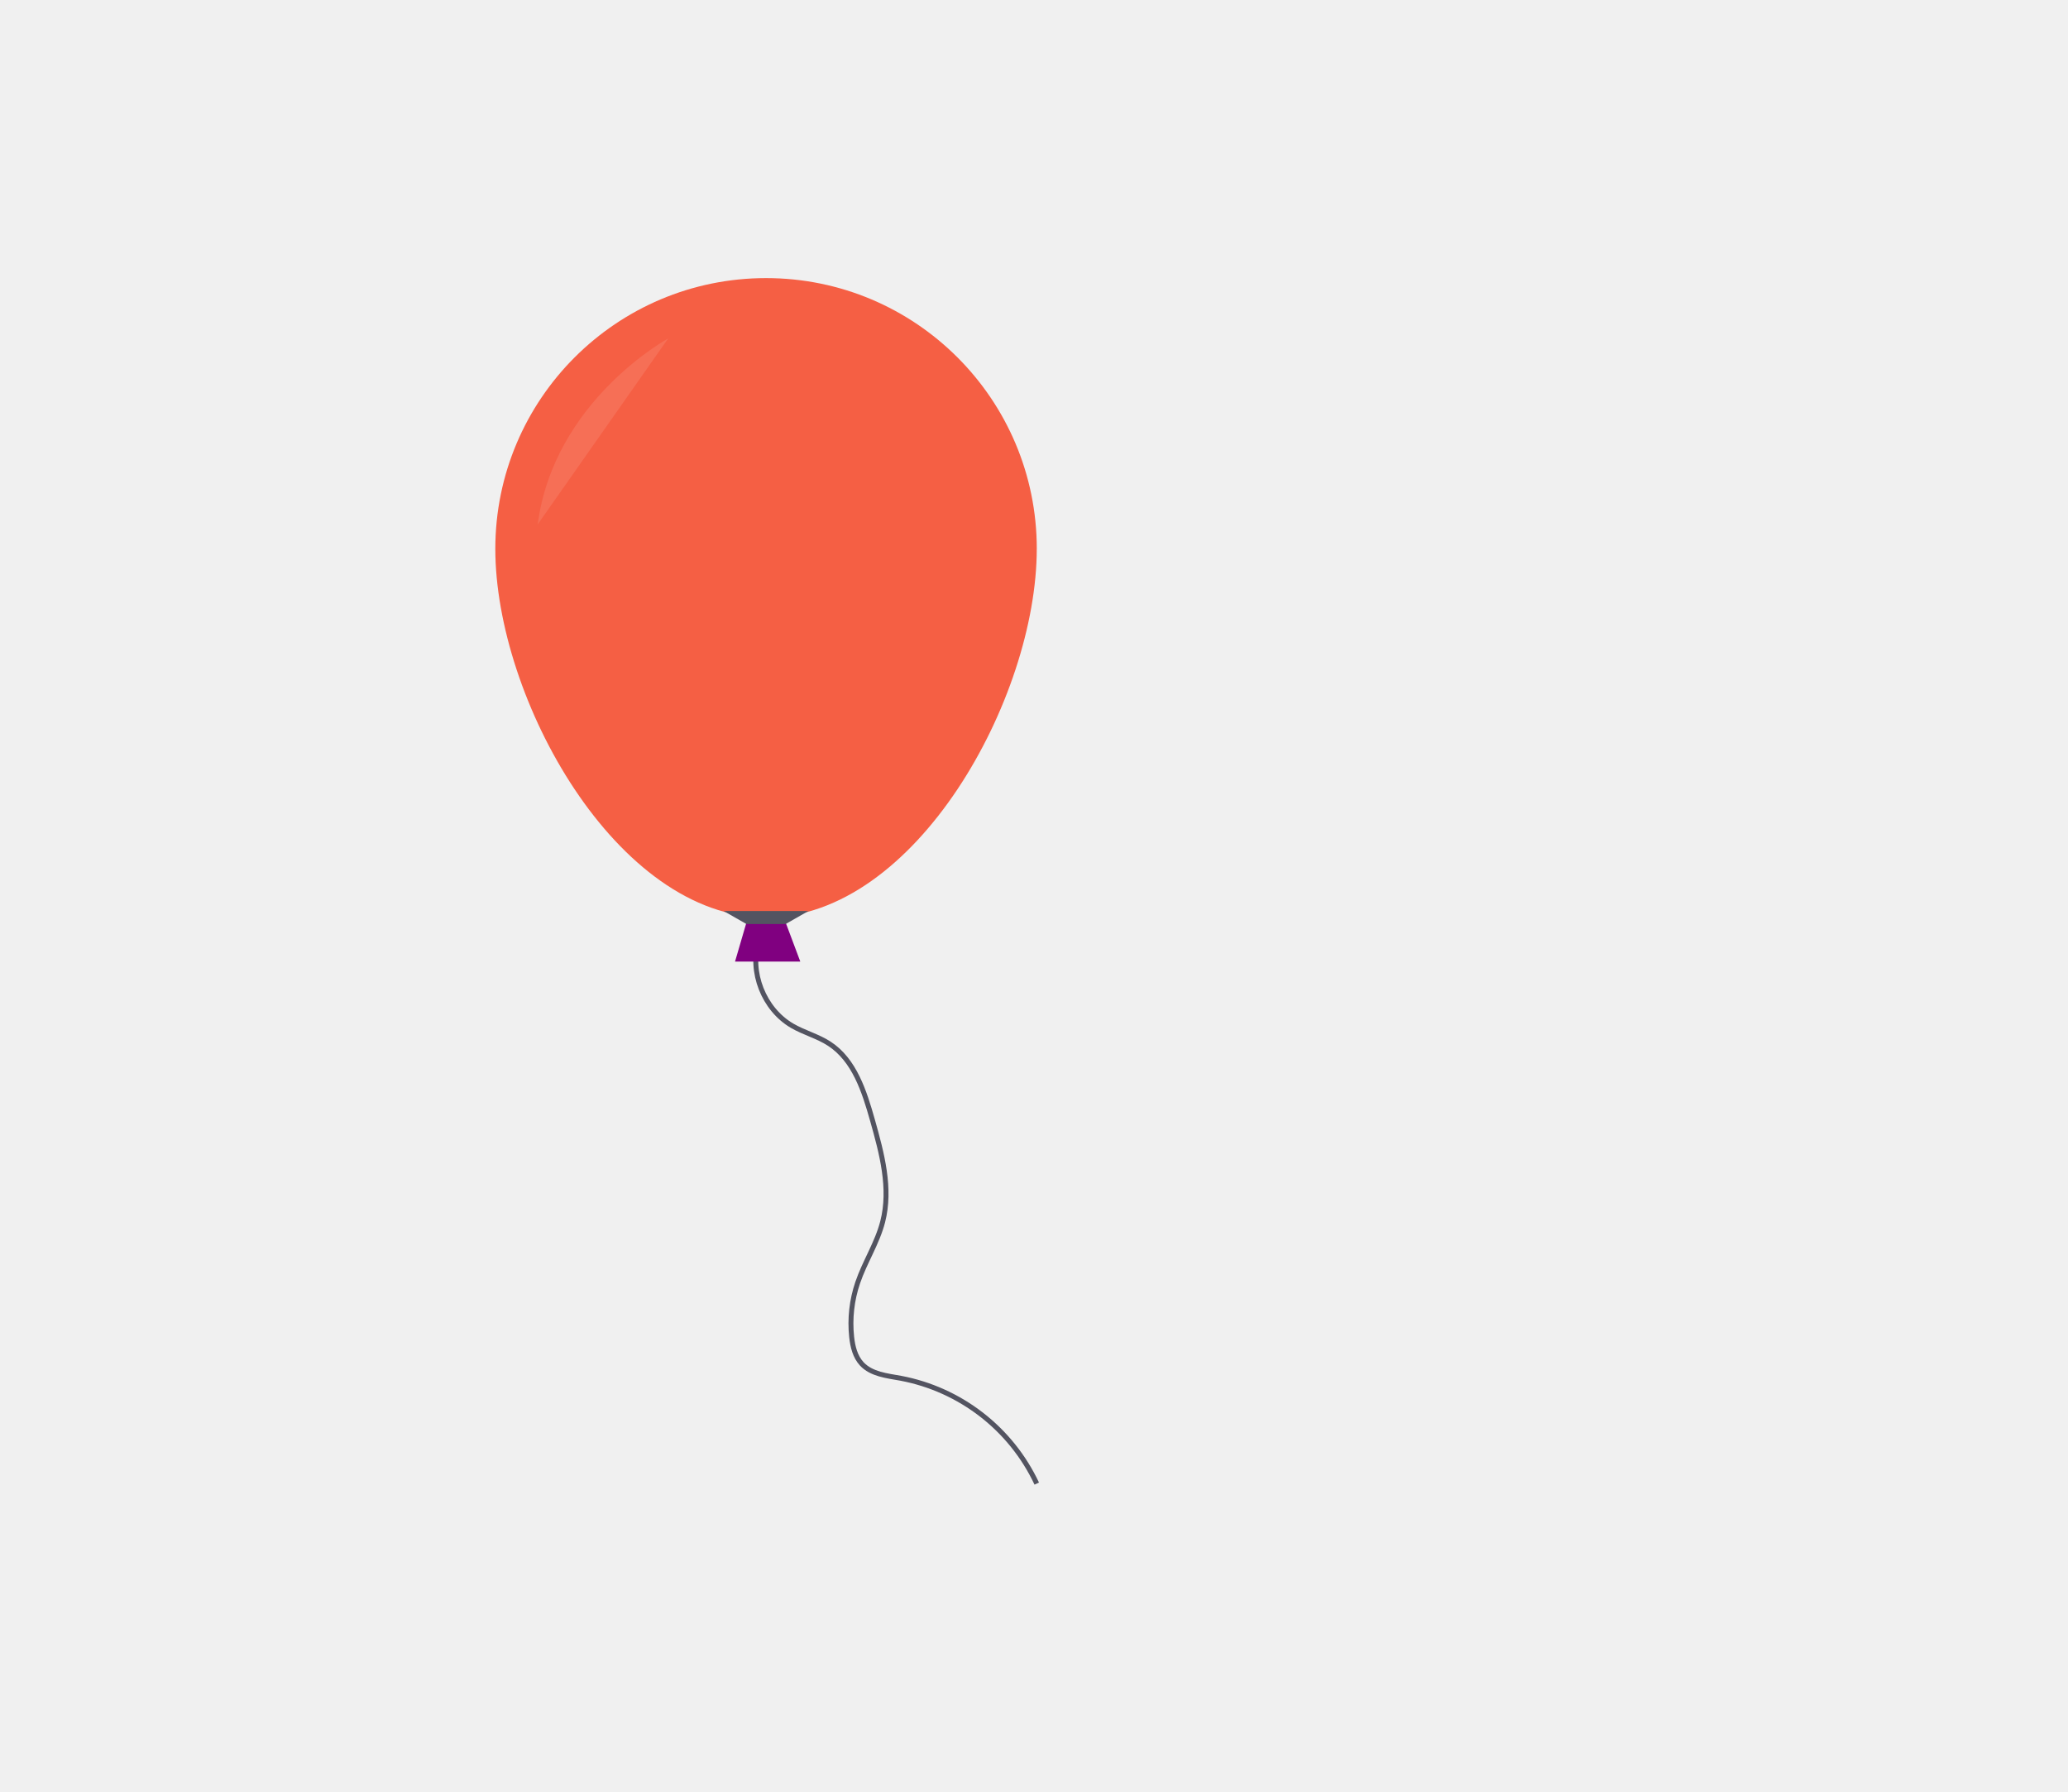
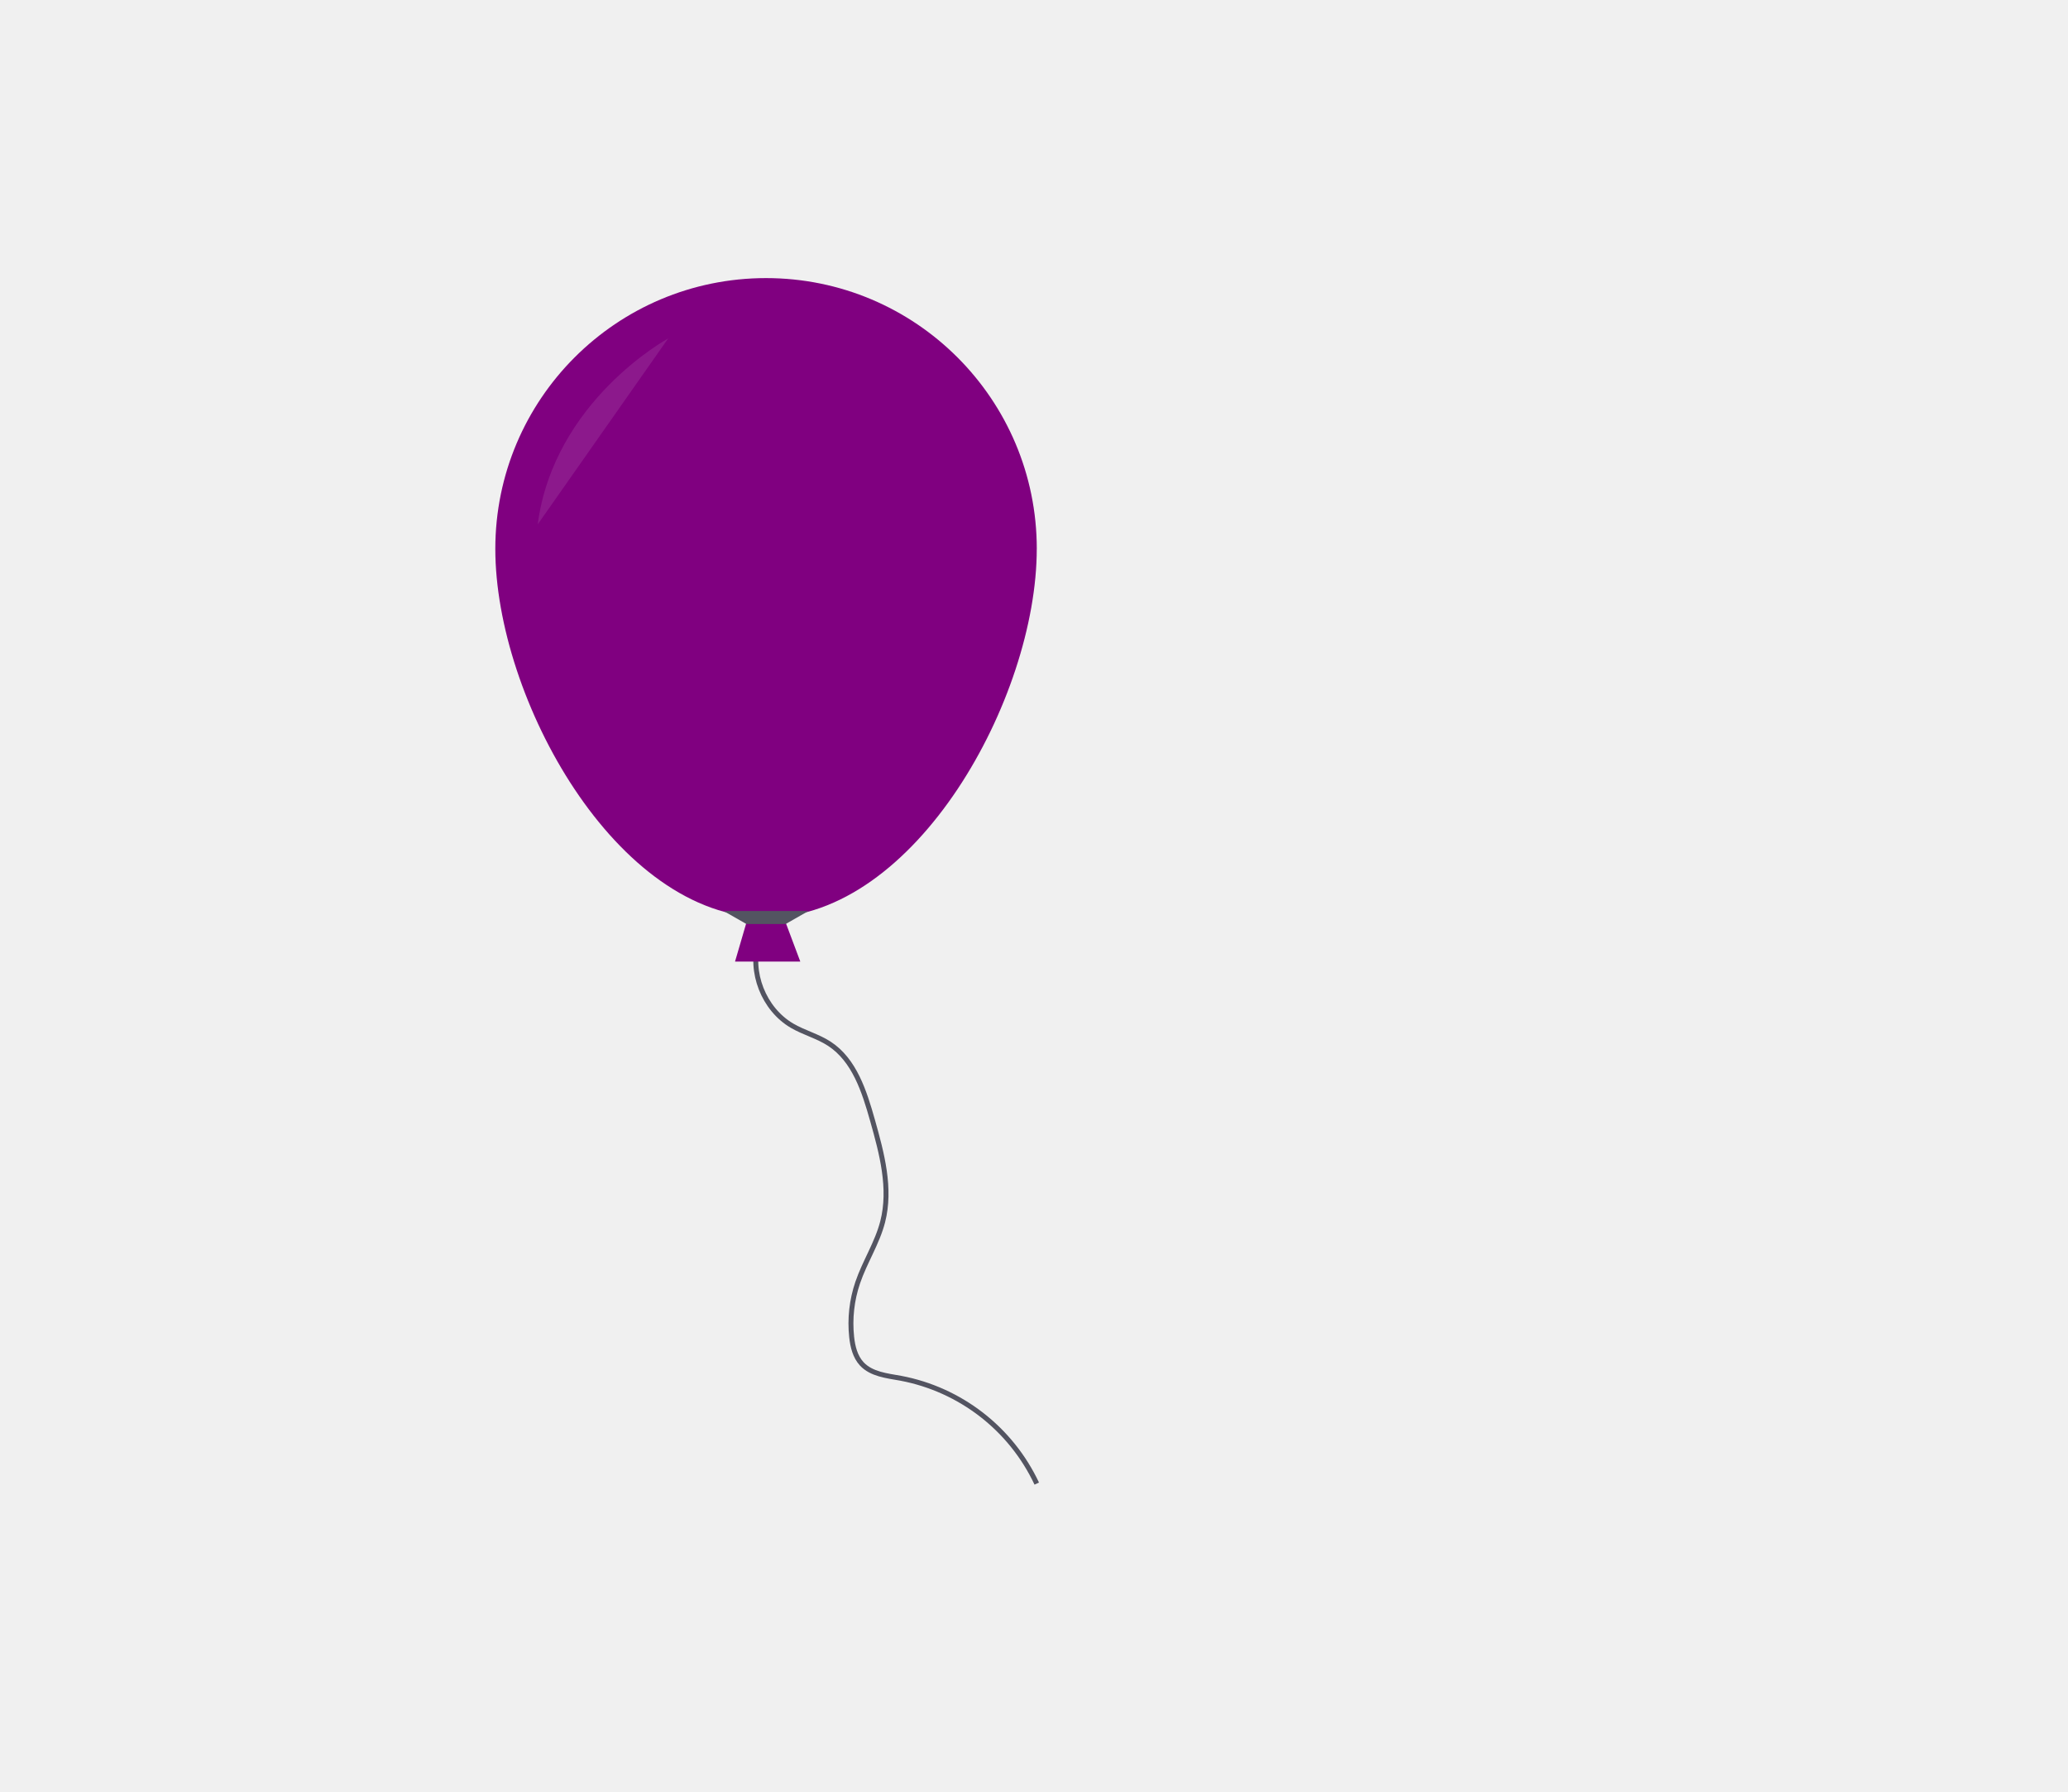
<svg xmlns="http://www.w3.org/2000/svg" id="683d3690-e1ab-45db-97b8-9484a1649262" data-name="Layer 1" width="839.2" height="727.08" viewBox="0 0 839.2 727.08">
  <path d="M488.31,468c-3.94,12.79,2,27.91,13.53,34.64,4.84,2.82,10.41,4.24,15.1,7.3,10.19,6.64,14.21,19.35,17.52,31.05,3.8,13.45,7.61,27.67,4.13,41.2-2.22,8.63-7.27,16.26-10.14,24.7a51.54,51.54,0,0,0-2.45,22c.42,3.94,1.4,8,4.1,10.94,3.9,4.2,10.18,4.83,15.82,5.84a76.78,76.78,0,0,1,55.2,42.74" transform="translate(-180.4 -86.46)" fill="none" stroke="#535461" stroke-miterlimit="10" stroke-width="2" />
  <polygon points="324.76 390.14 298.28 390.14 302.92 374.26 318.8 374.26 324.76 390.14" fill="purple" />
-   <path d="M601.12,309.16c0,60.68-49.19,149.57-109.86,149.57s-109.86-88.9-109.86-149.57a109.86,109.86,0,0,1,219.73,0Z" transform="translate(-180.4 -86.46)" fill="#f55f44" />
+   <path d="M601.12,309.16c0,60.68-49.19,149.57-109.86,149.57s-109.86-88.9-109.86-149.57a109.86,109.86,0,0,1,219.73,0Z" transform="translate(-180.4 -86.46)" fill="purple" />
  <polygon points="318.8 374.92 302.92 374.92 293.65 369.63 328.07 369.63 318.8 374.92" fill="#535461" />
  <path d="M451.55,223.78s-46.33,25.15-52.95,75.45" transform="translate(-180.4 -86.46)" fill="#fff" opacity="0.1" />
</svg>
